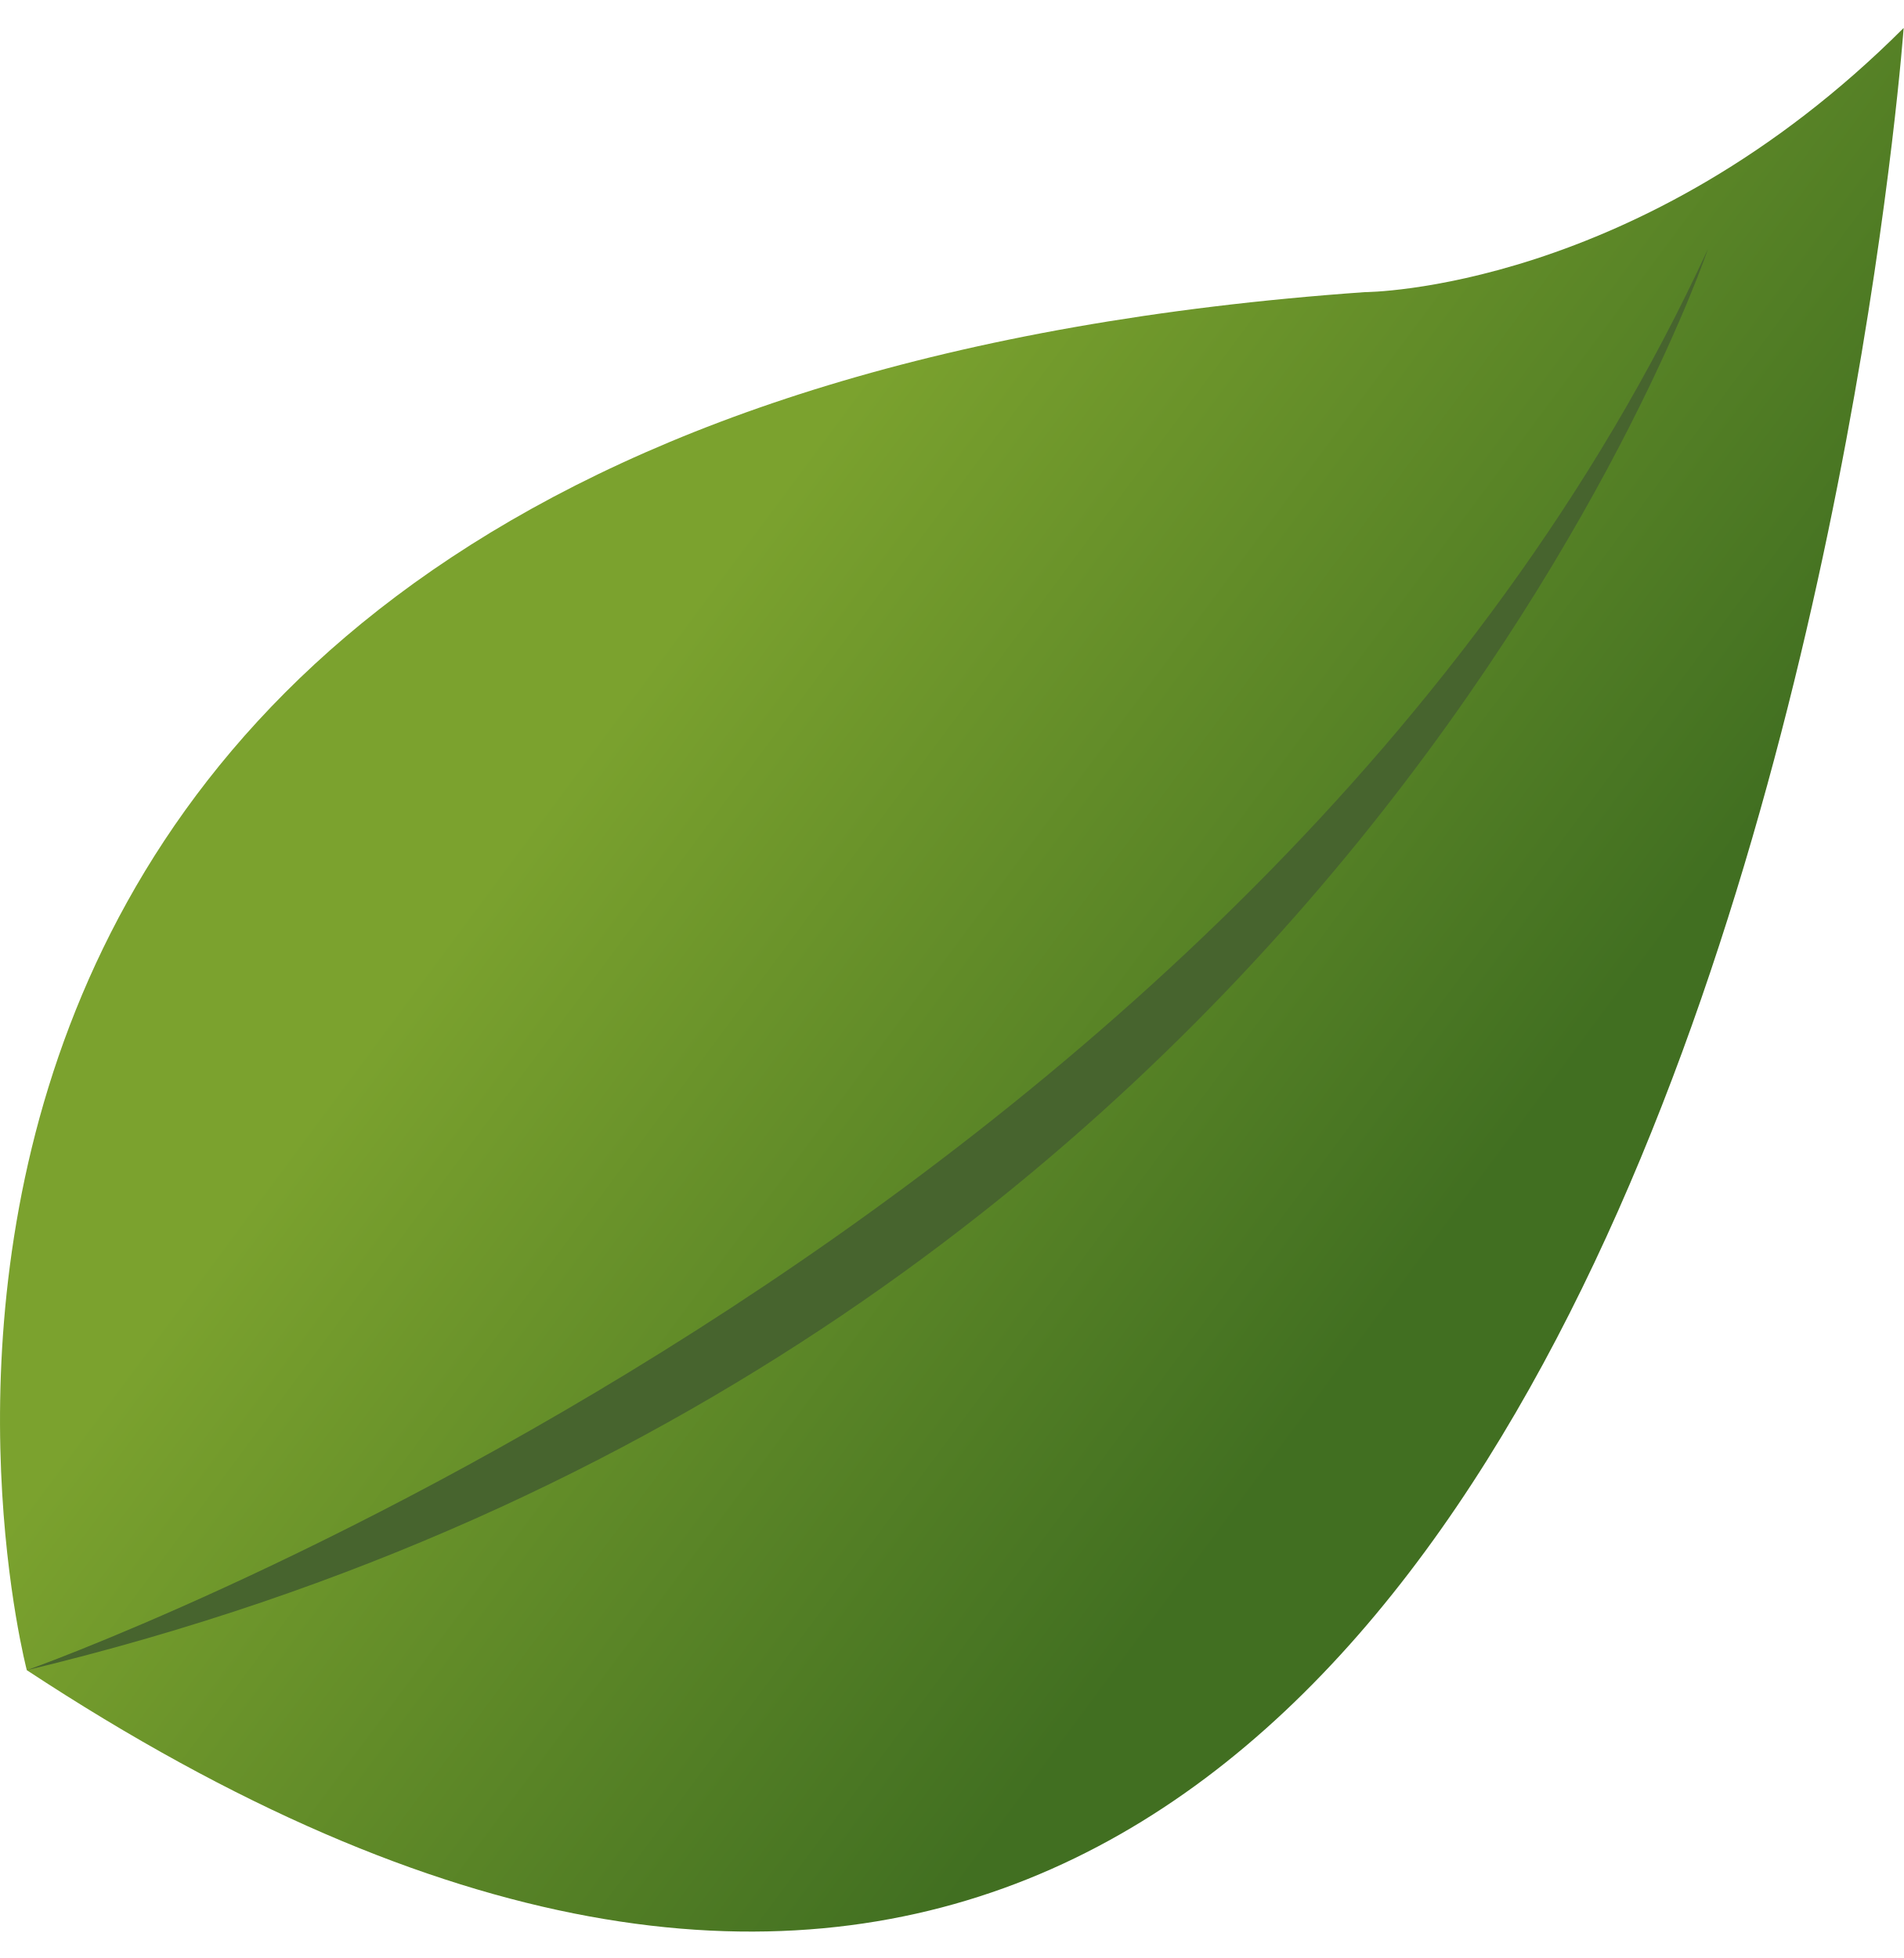
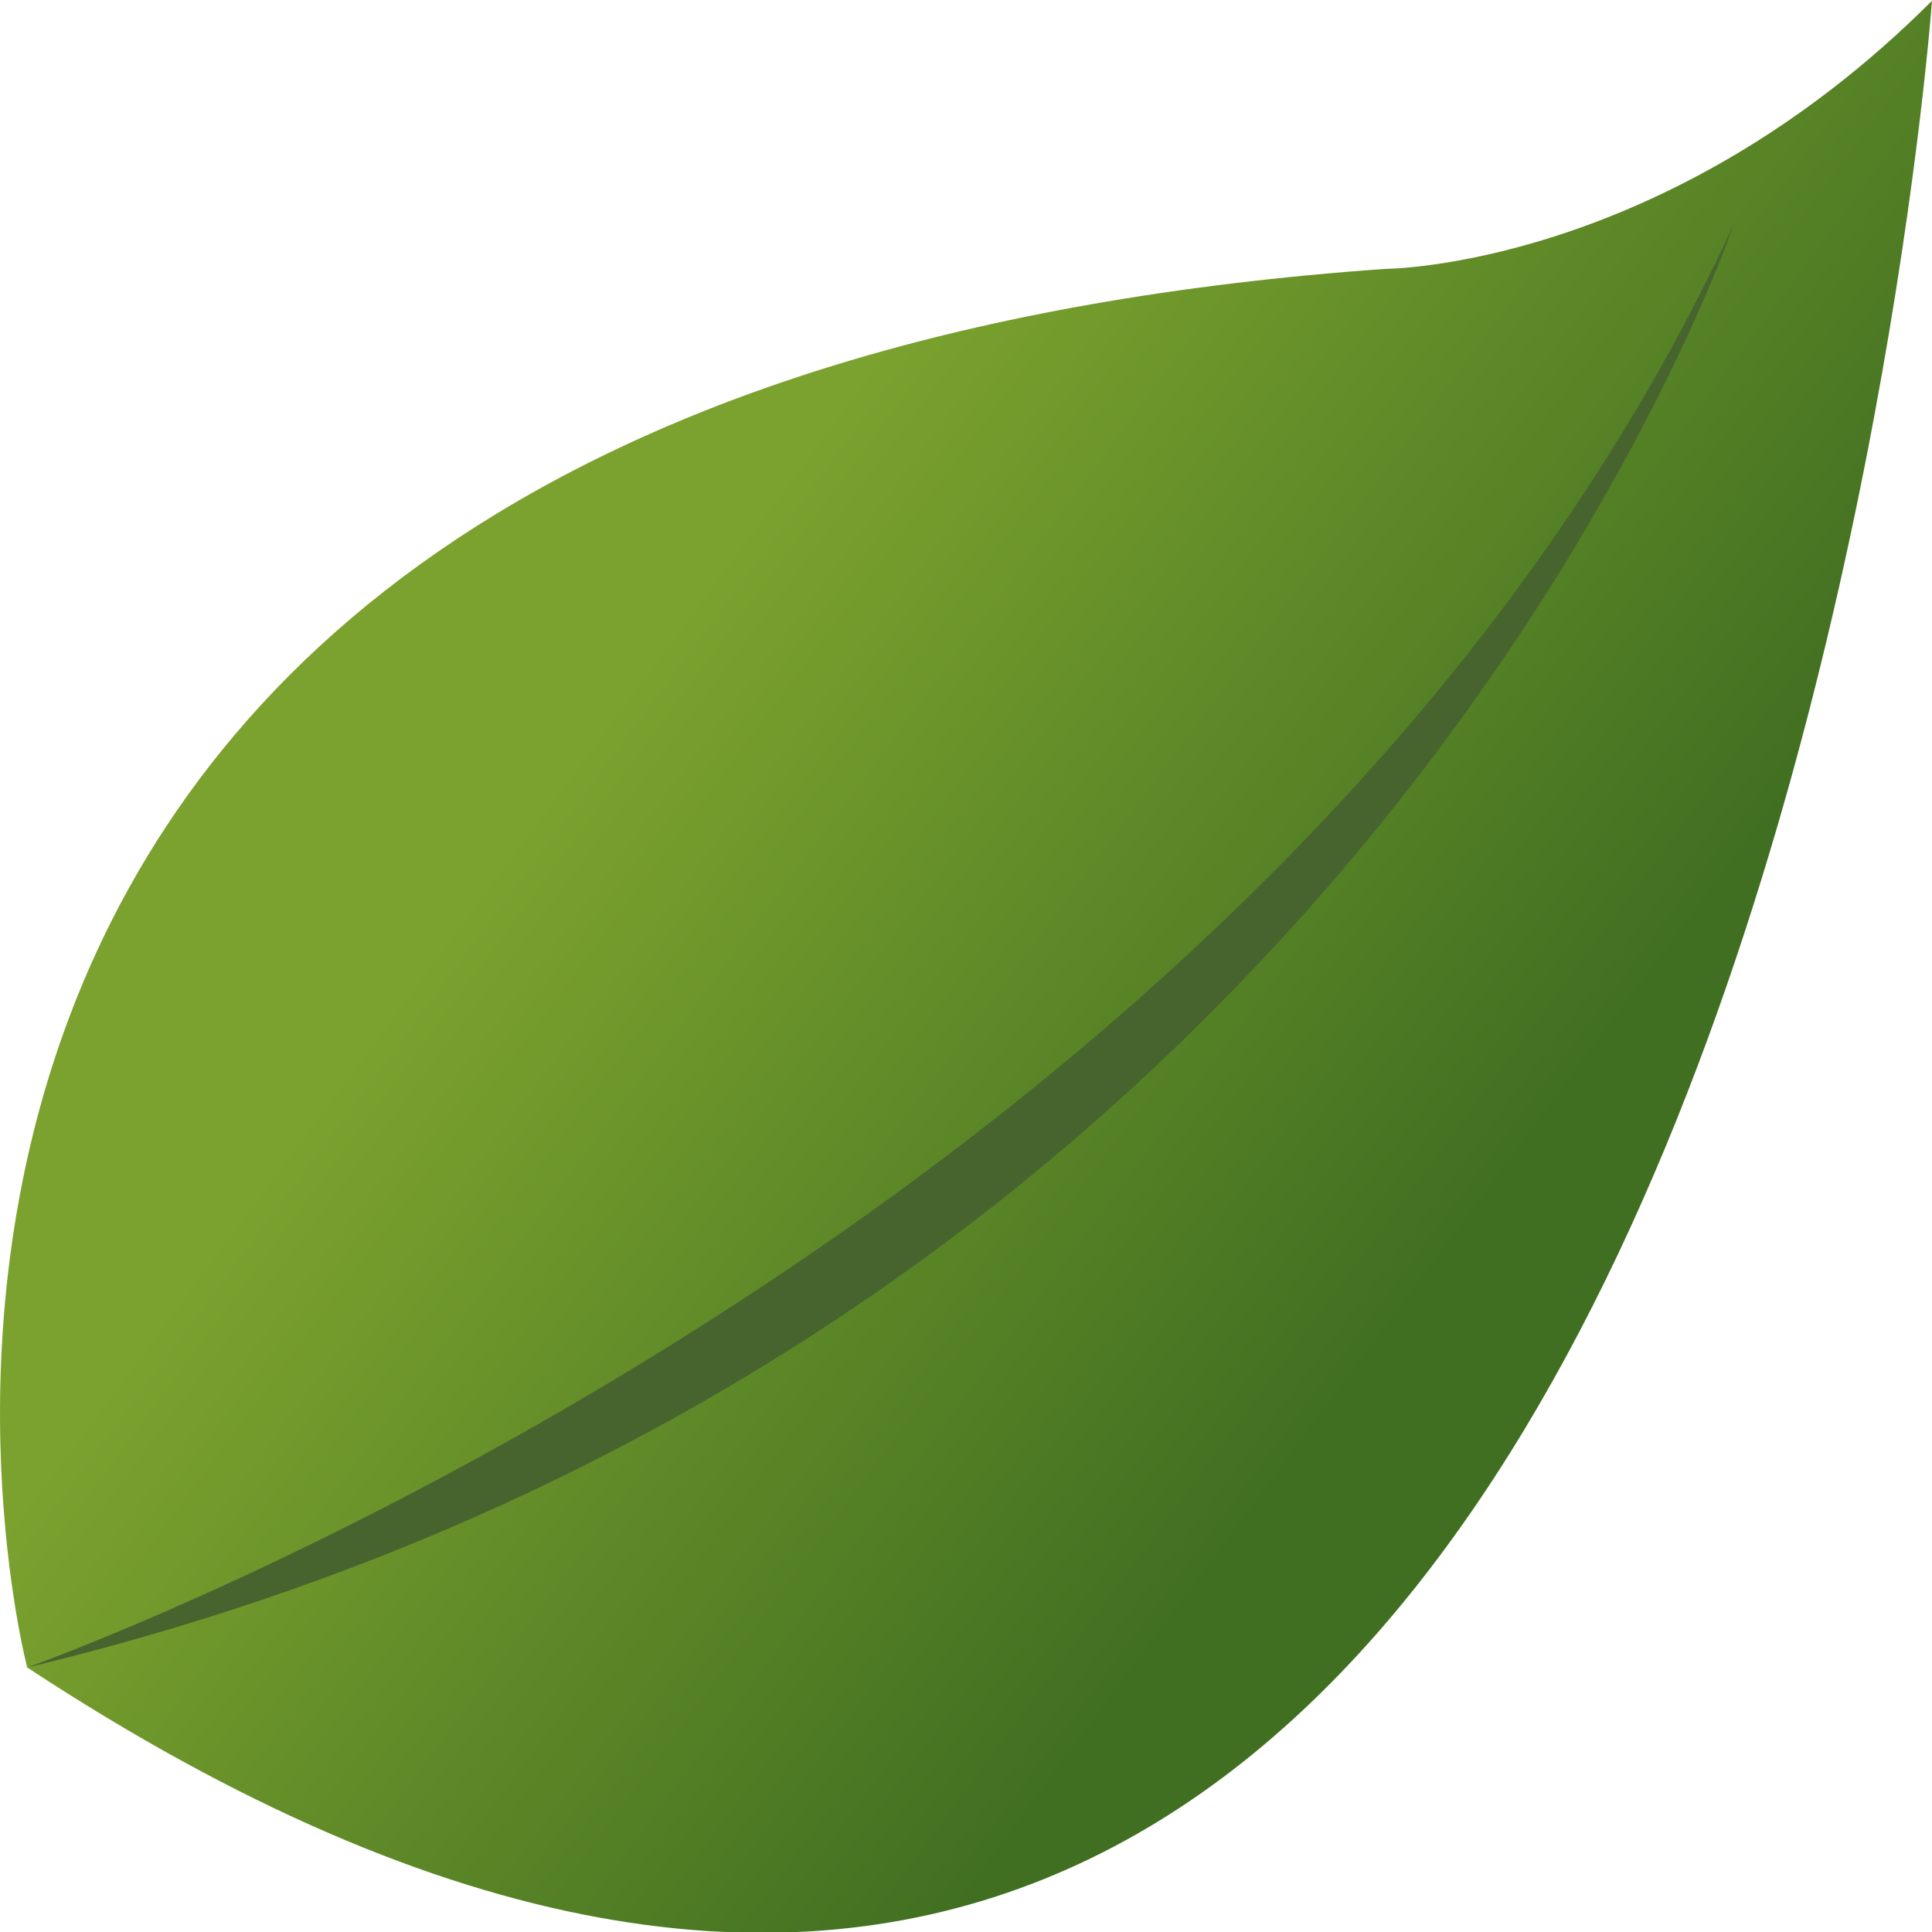
- <svg xmlns="http://www.w3.org/2000/svg" viewBox="0 0 35 36" enable-background="new 0 0 35 36">
-   <linearGradient id="a" gradientUnits="userSpaceOnUse" x1="12.349" y1="11.603" x2="26.875" y2="22.39">
+ <svg xmlns="http://www.w3.org/2000/svg" baseProfile="tiny" viewBox="0 0 35 35" height="35" width="35">
+   <linearGradient id="a" gradientUnits="userSpaceOnUse" x1="12.349" y1="11.103" x2="26.875" y2="21.89">
    <stop offset="0" stop-color="#7BA22E" />
    <stop offset="1" stop-color="#416F21" />
  </linearGradient>
-   <path fill="url(#a)" d="M.493 30.708s-6.097-23.162 24.602-25.337c0 0 5.054-.007 9.905-4.857 0 0-3.664 50.478-34.507 30.194z" />
-   <path fill="#47642E" d="M.493 30.708s22.539-7.966 30.909-26.13c0 0-6.848 20.352-30.909 26.13z" />
+   <path fill="url(#a)" d="M.493 30.208s-6.097-23.162 24.602-25.337c0 0 5.054-.007 9.905-4.857 0 0-3.664 50.478-34.507 30.194z" />
+   <path fill="#47642E" d="M.493 30.208s22.539-7.966 30.909-26.13c0 0-6.848 20.352-30.909 26.13z" />
</svg>
